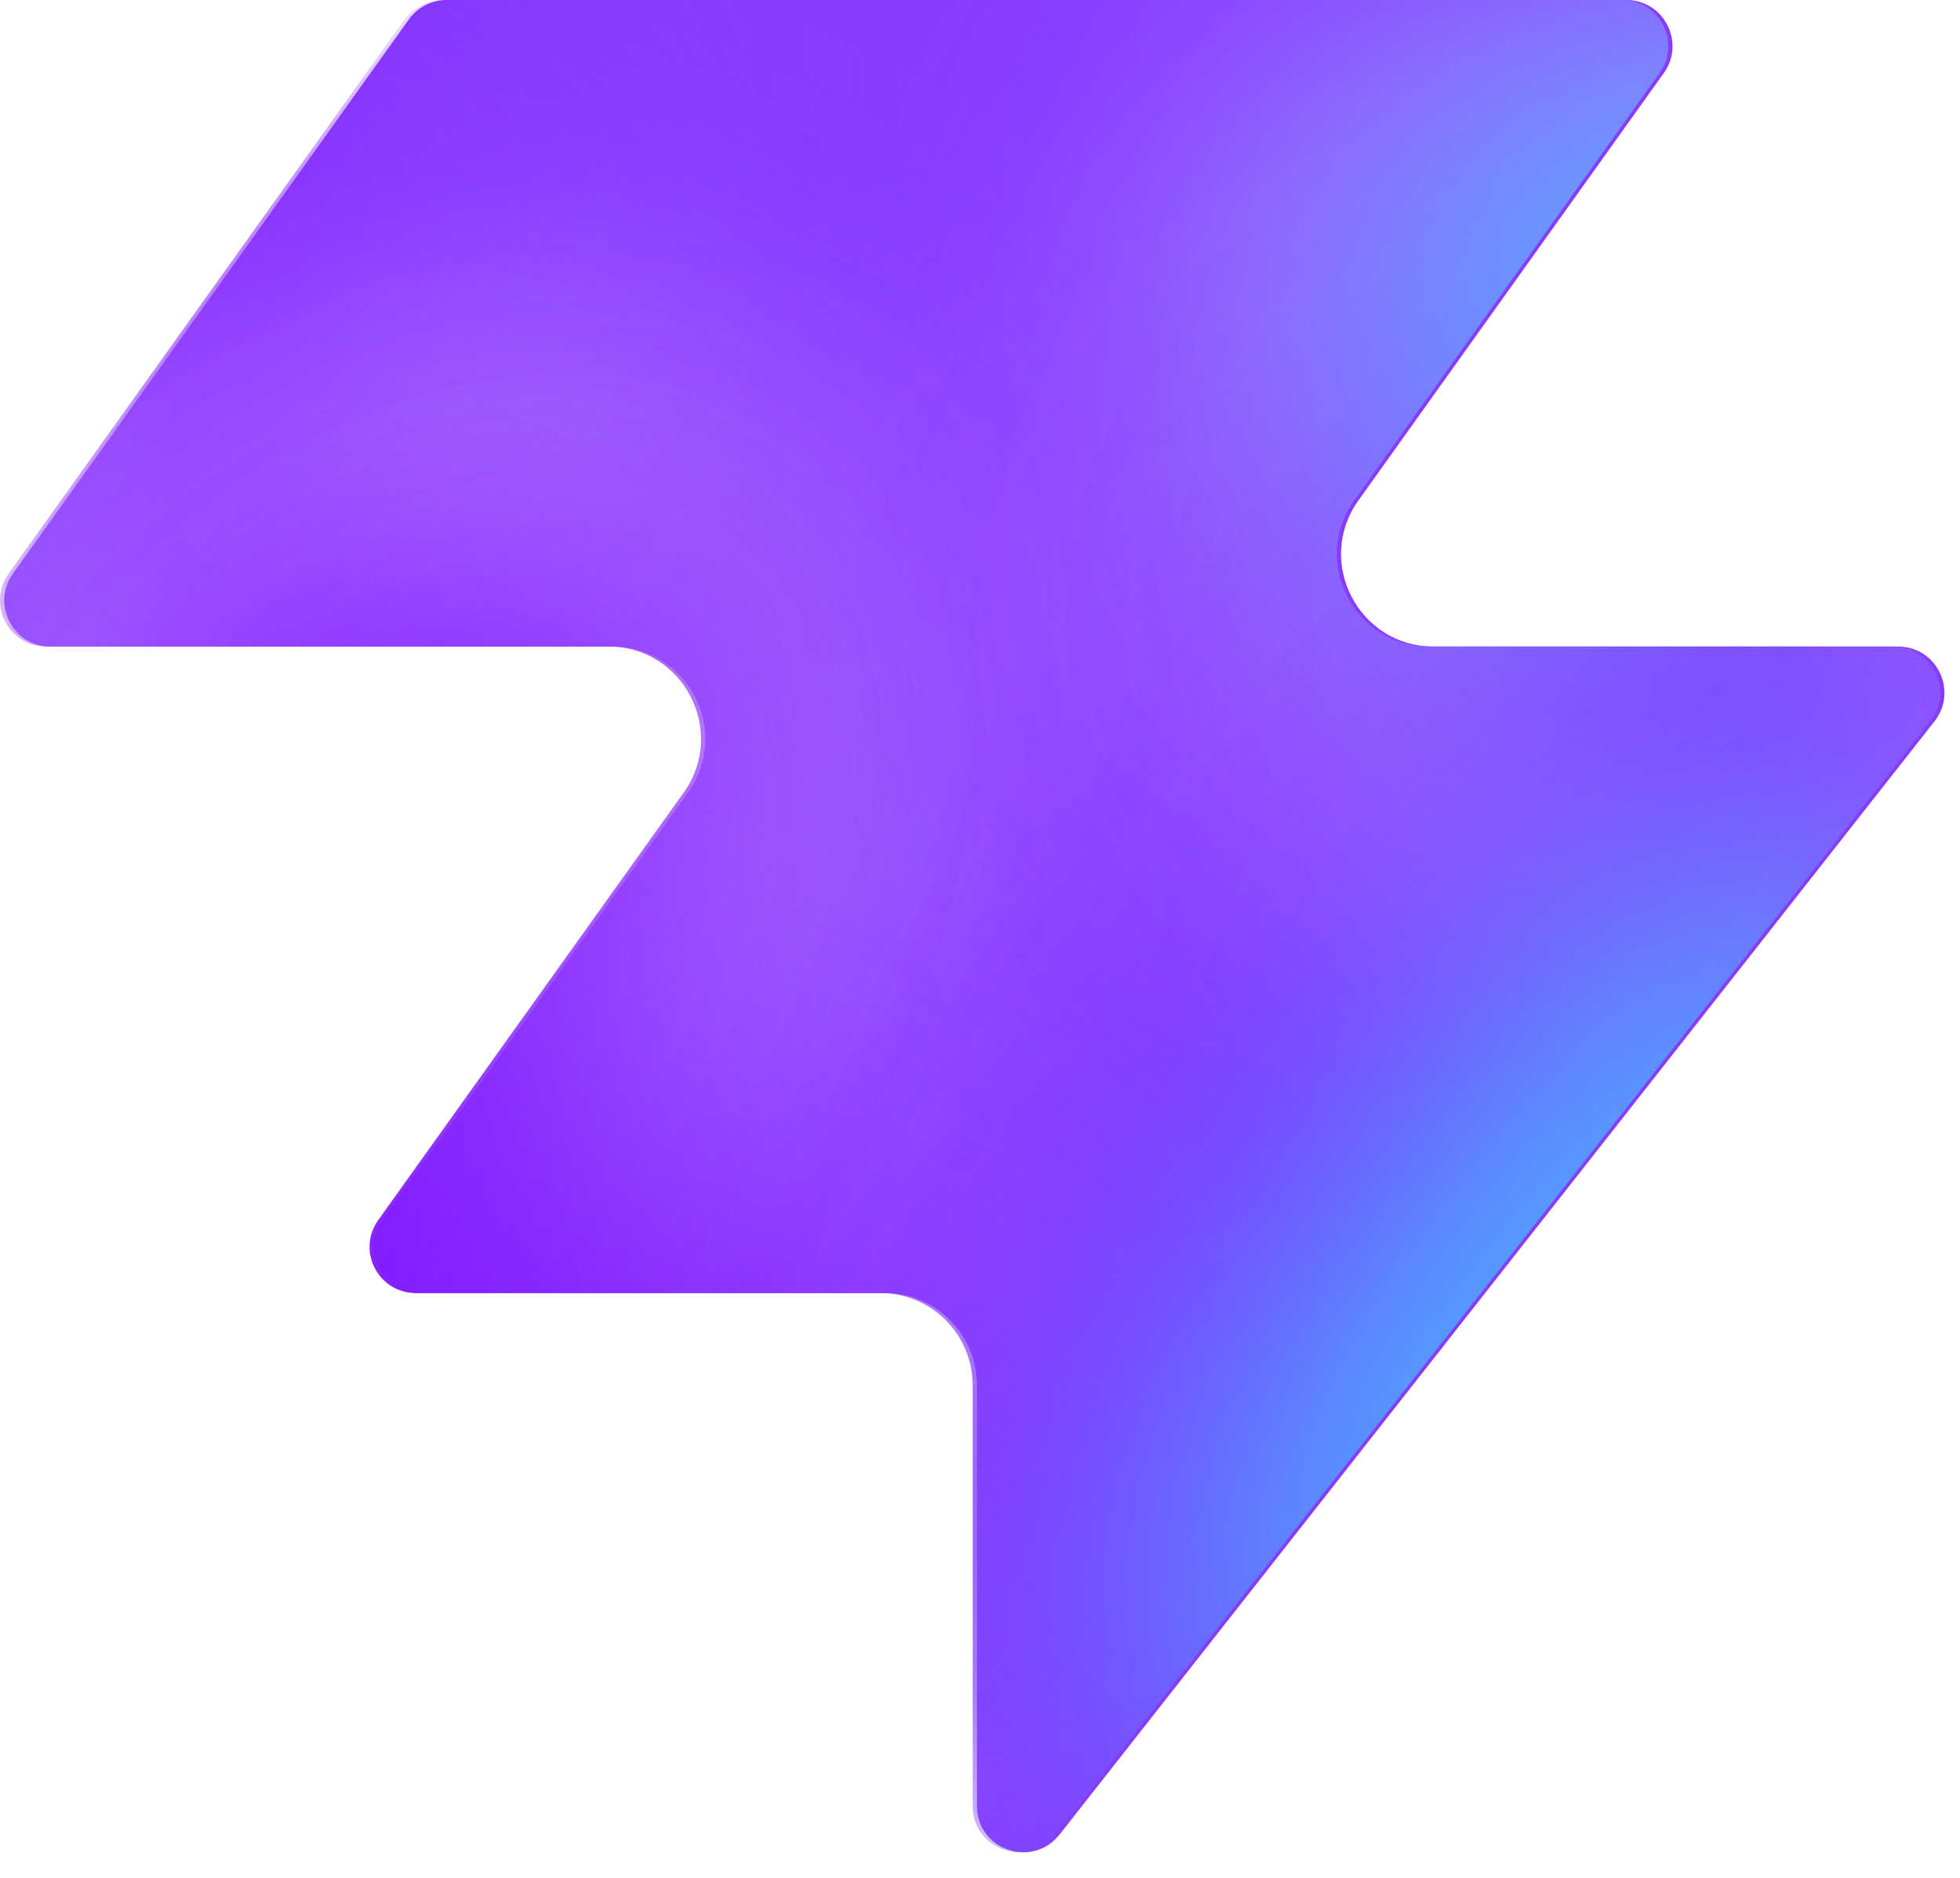
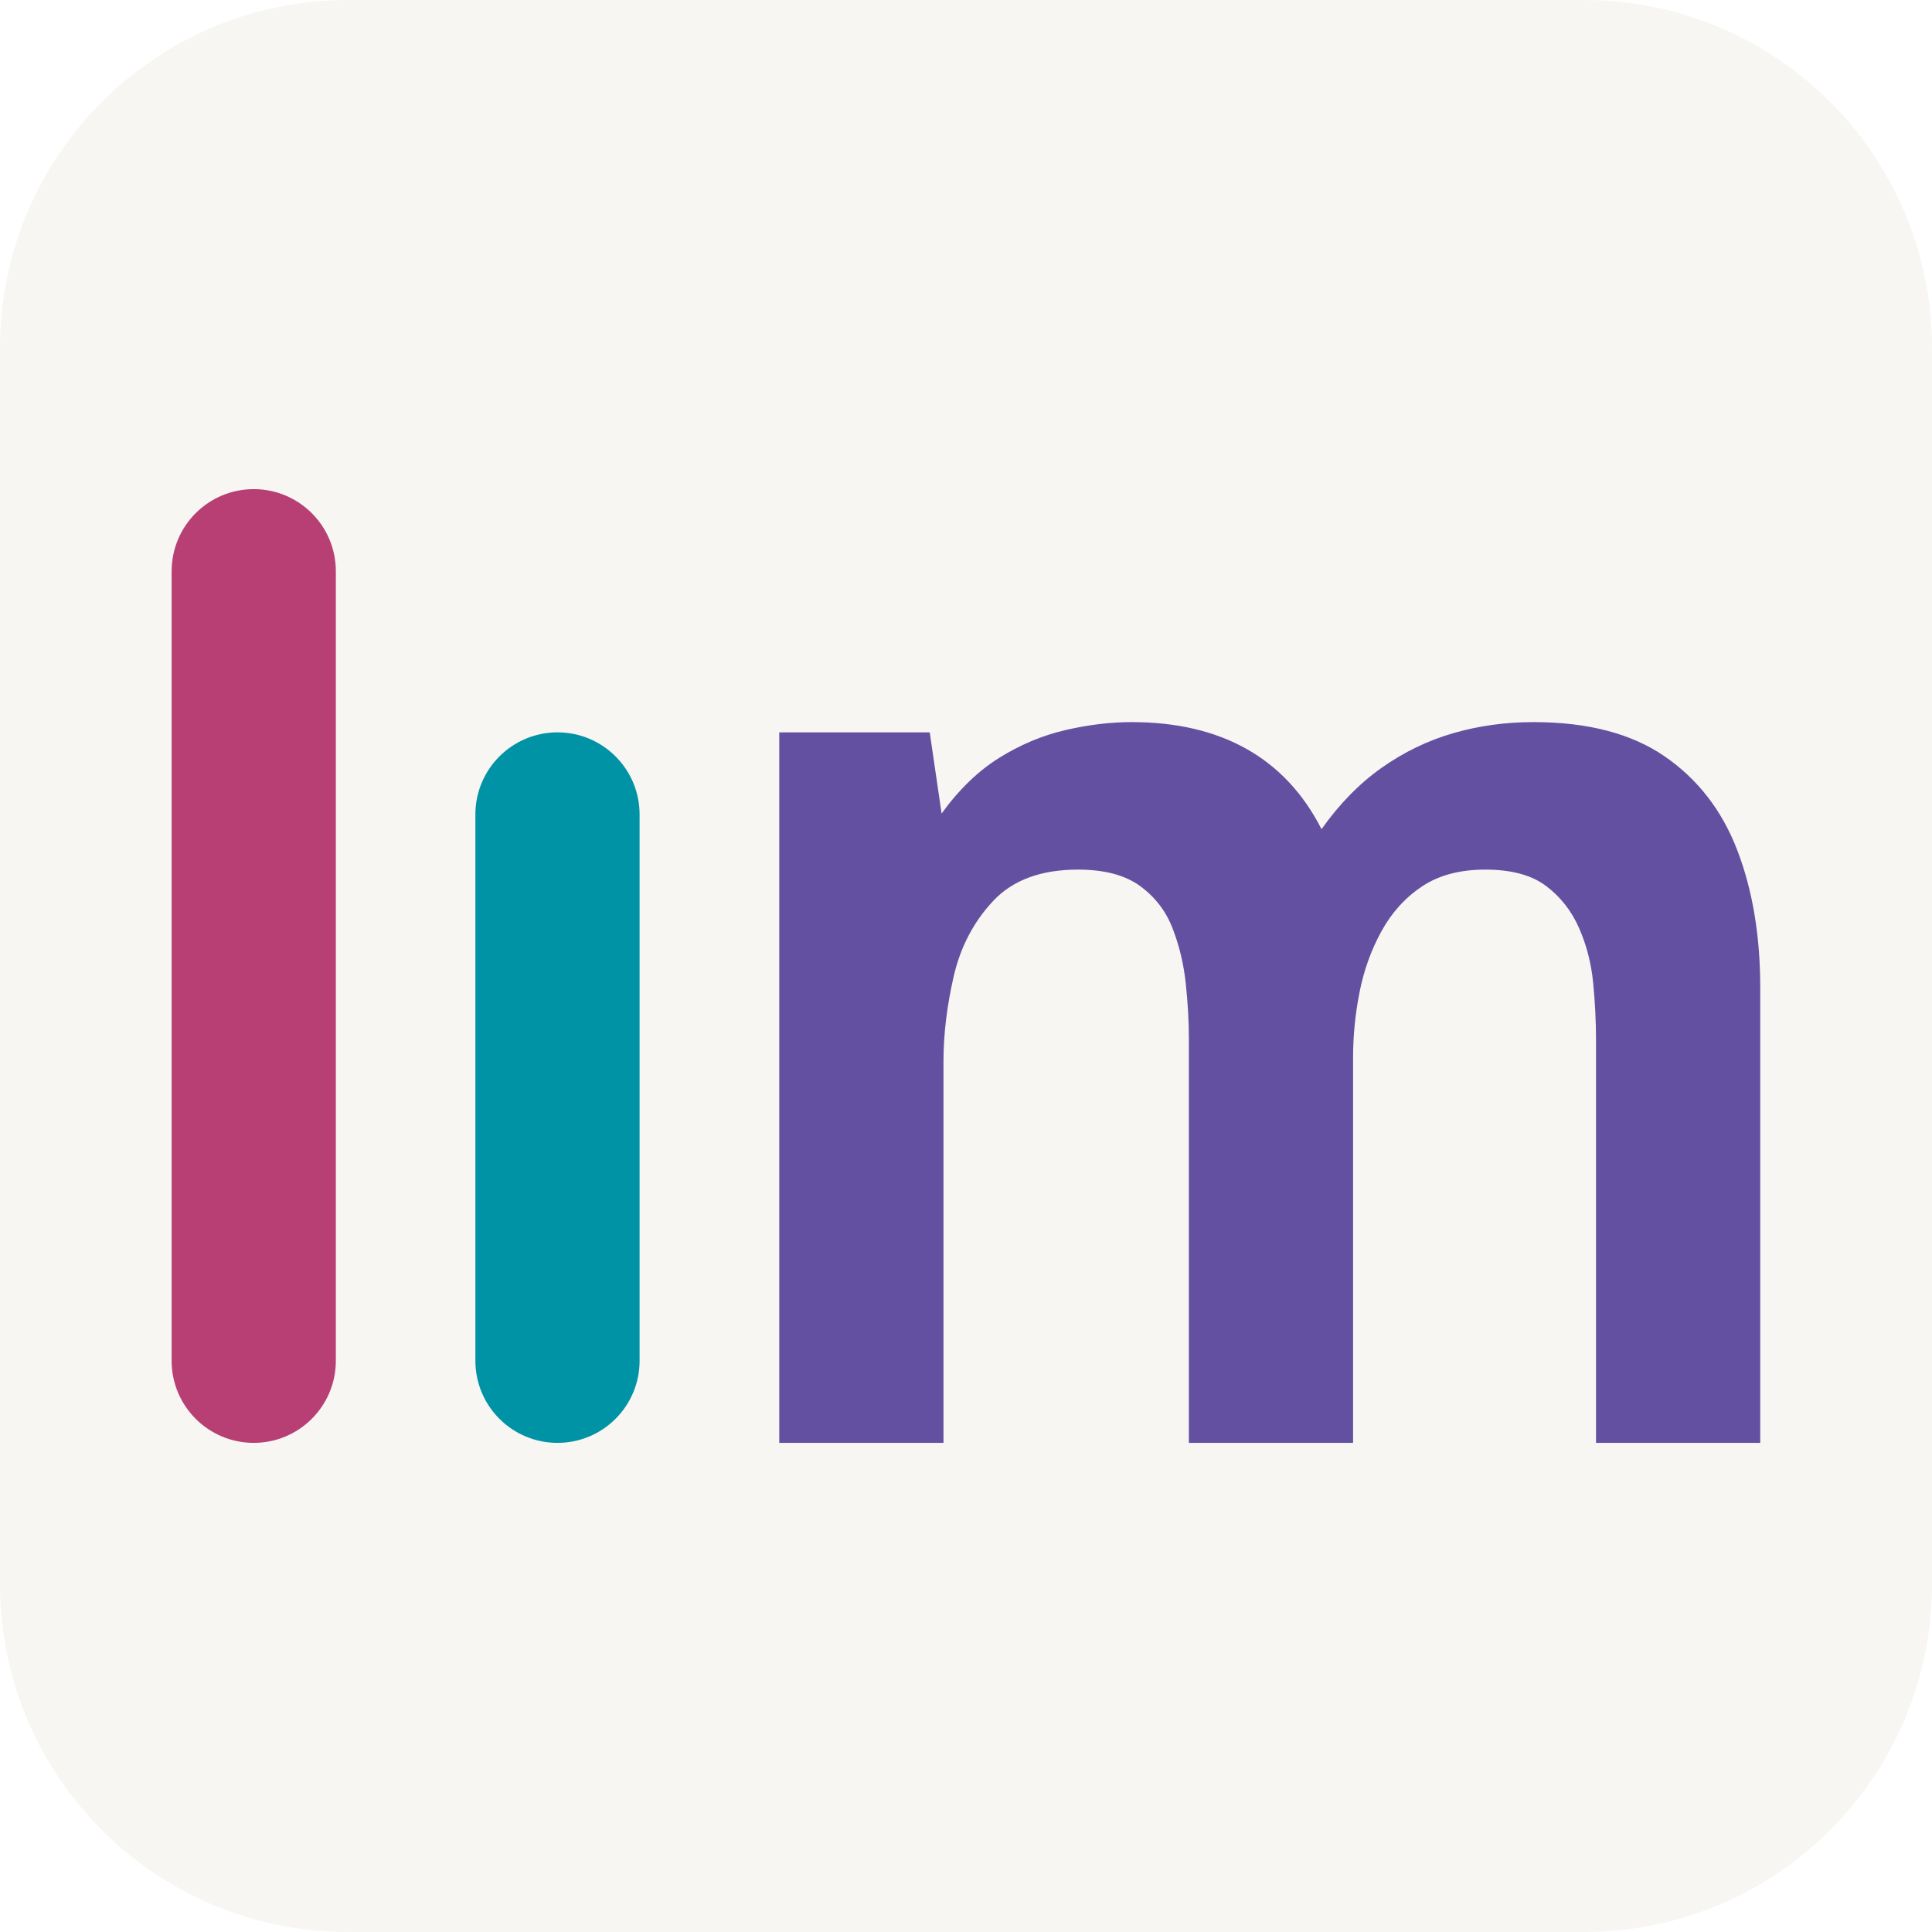
- <svg xmlns="http://www.w3.org/2000/svg" width="48" height="46" fill="none" viewBox="0 0 48 46">
-   <path fill="#863bff" d="M25.946 44.938c-.664.845-2.021.375-2.021-.698V33.937a2.26 2.26 0 0 0-2.262-2.262H10.287c-.92 0-1.456-1.04-.92-1.788l7.48-10.471c1.07-1.497 0-3.578-1.842-3.578H1.237c-.92 0-1.456-1.04-.92-1.788L10.013.474c.214-.297.556-.474.92-.474h28.894c.92 0 1.456 1.04.92 1.788l-7.48 10.471c-1.07 1.498 0 3.579 1.842 3.579h11.377c.943 0 1.473 1.088.89 1.83L25.947 44.94z" style="fill:#863bff;fill:color(display-p3 .525 .23 1);fill-opacity:1" />
-   <mask id="a" width="48" height="46" x="0" y="0" maskUnits="userSpaceOnUse" style="mask-type:alpha">
-     <path fill="#000" d="M25.842 44.938c-.664.844-2.021.375-2.021-.698V33.937a2.26 2.26 0 0 0-2.262-2.262H10.183c-.92 0-1.456-1.04-.92-1.788l7.48-10.471c1.07-1.498 0-3.579-1.842-3.579H1.133c-.92 0-1.456-1.04-.92-1.787L9.91.473c.214-.297.556-.474.92-.474h28.894c.92 0 1.456 1.04.92 1.788l-7.48 10.471c-1.07 1.498 0 3.578 1.842 3.578h11.377c.943 0 1.473 1.088.89 1.832L25.843 44.94z" style="fill:#000;fill-opacity:1" />
-   </mask>
-   <g mask="url(#a)">
-     <g filter="url(#b)">
-       <ellipse cx="5.508" cy="14.704" fill="#ede6ff" rx="5.508" ry="14.704" style="fill:#ede6ff;fill:color(display-p3 .927 .903 1);fill-opacity:1" transform="matrix(.00324 1 1 -.00324 -4.47 31.516)" />
-     </g>
-     <g filter="url(#c)">
-       <ellipse cx="10.399" cy="29.851" fill="#ede6ff" rx="10.399" ry="29.851" style="fill:#ede6ff;fill:color(display-p3 .927 .903 1);fill-opacity:1" transform="matrix(.00324 1 1 -.00324 -39.328 7.883)" />
-     </g>
-     <g filter="url(#d)">
-       <ellipse cx="5.508" cy="30.487" fill="#7e14ff" rx="5.508" ry="30.487" style="fill:#7e14ff;fill:color(display-p3 .492 .077 1);fill-opacity:1" transform="rotate(89.814 -25.913 -14.639)scale(1 -1)" />
-     </g>
-     <g filter="url(#e)">
-       <ellipse cx="5.508" cy="30.599" fill="#7e14ff" rx="5.508" ry="30.599" style="fill:#7e14ff;fill:color(display-p3 .492 .077 1);fill-opacity:1" transform="rotate(89.814 -32.644 -3.334)scale(1 -1)" />
-     </g>
-     <g filter="url(#f)">
-       <ellipse cx="5.508" cy="30.599" fill="#7e14ff" rx="5.508" ry="30.599" style="fill:#7e14ff;fill:color(display-p3 .492 .077 1);fill-opacity:1" transform="matrix(.00324 1 1 -.00324 -34.34 30.47)" />
-     </g>
-     <g filter="url(#g)">
-       <ellipse cx="14.072" cy="22.078" fill="#ede6ff" rx="14.072" ry="22.078" style="fill:#ede6ff;fill:color(display-p3 .927 .903 1);fill-opacity:1" transform="rotate(93.35 24.506 48.493)scale(-1 1)" />
-     </g>
-     <g filter="url(#h)">
-       <ellipse cx="3.47" cy="21.501" fill="#7e14ff" rx="3.47" ry="21.501" style="fill:#7e14ff;fill:color(display-p3 .492 .077 1);fill-opacity:1" transform="rotate(89.009 28.708 47.59)scale(-1 1)" />
-     </g>
-     <g filter="url(#i)">
-       <ellipse cx="3.47" cy="21.501" fill="#7e14ff" rx="3.47" ry="21.501" style="fill:#7e14ff;fill:color(display-p3 .492 .077 1);fill-opacity:1" transform="rotate(89.009 28.708 47.59)scale(-1 1)" />
-     </g>
-     <g filter="url(#j)">
-       <ellipse cx=".387" cy="8.972" fill="#7e14ff" rx="4.407" ry="29.108" style="fill:#7e14ff;fill:color(display-p3 .492 .077 1);fill-opacity:1" transform="rotate(39.51 .387 8.972)" />
-     </g>
-     <g filter="url(#k)">
-       <ellipse cx="47.523" cy="-6.092" fill="#7e14ff" rx="4.407" ry="29.108" style="fill:#7e14ff;fill:color(display-p3 .492 .077 1);fill-opacity:1" transform="rotate(37.892 47.523 -6.092)" />
-     </g>
-     <g filter="url(#l)">
-       <ellipse cx="41.412" cy="6.333" fill="#47bfff" rx="5.971" ry="9.665" style="fill:#47bfff;fill:color(display-p3 .28 .748 1);fill-opacity:1" transform="rotate(37.892 41.412 6.333)" />
-     </g>
-     <g filter="url(#m)">
-       <ellipse cx="-1.879" cy="38.332" fill="#7e14ff" rx="4.407" ry="29.108" style="fill:#7e14ff;fill:color(display-p3 .492 .077 1);fill-opacity:1" transform="rotate(37.892 -1.88 38.332)" />
-     </g>
-     <g filter="url(#n)">
-       <ellipse cx="-1.879" cy="38.332" fill="#7e14ff" rx="4.407" ry="29.108" style="fill:#7e14ff;fill:color(display-p3 .492 .077 1);fill-opacity:1" transform="rotate(37.892 -1.88 38.332)" />
-     </g>
-     <g filter="url(#o)">
-       <ellipse cx="35.651" cy="29.907" fill="#7e14ff" rx="4.407" ry="29.108" style="fill:#7e14ff;fill:color(display-p3 .492 .077 1);fill-opacity:1" transform="rotate(37.892 35.651 29.907)" />
-     </g>
-     <g filter="url(#p)">
-       <ellipse cx="38.418" cy="32.4" fill="#47bfff" rx="5.971" ry="15.297" style="fill:#47bfff;fill:color(display-p3 .28 .748 1);fill-opacity:1" transform="rotate(37.892 38.418 32.4)" />
-     </g>
+ <svg xmlns="http://www.w3.org/2000/svg" viewBox="0 0 1433 1433">
+   <rect width="1433" height="1433" rx="258" fill="#f7f6f3" />
+   <g transform="translate(127.3 362.8)">
+     <rect x="0.0" y="0.0" width="121.8" height="707.4" rx="60.9" fill="#b73f74" />
+     <rect x="225.3" y="180.4" width="121.8" height="527.0" rx="60.9" fill="#0093a5" />
+     <path transform="translate(391.7 707.4) scale(1 -1)" fill="#6450a1" d="M59 0V527H170.601L179.402 466.8Q198.802 493.6 222.302 508.2Q245.802 522.8 271.302 528.7Q296.802 534.6 320.401 534.6Q370.201 534.6 405.601 514.7Q441.001 494.801 461.202 455.2Q481.202 483.401 505.902 500.8Q530.602 518.2 558.902 526.4Q587.202 534.6 618.401 534.6Q678.802 534.6 715.702 509.2Q752.602 483.8 769.602 439.5Q786.602 395.2 786.602 337.8V0H664.8V298.8Q664.8 319.199 662.7 340.999Q660.6 362.799 652.2 381.899Q643.8 400.998 627.7 413.098Q611.6 425.198 582.601 425.198Q554.401 425.198 535.701 412.698Q517.001 400.198 505.602 379.399Q494.202 358.599 489.402 334.299Q484.602 310 484.602 285.8V0H362.8V299.8Q362.8 319.199 360.5 340.799Q358.2 362.399 350.7 381.699Q343.2 400.998 326.5 413.098Q309.8 425.198 280.6 425.198Q239.401 425.198 217.601 401.898Q195.801 378.599 188.302 345.699Q180.802 312.799 180.802 283.2V0Z" />
  </g>
-   <defs>
-     <filter id="b" width="60.045" height="41.654" x="-19.77" y="16.149" color-interpolation-filters="sRGB" filterUnits="userSpaceOnUse">
-       <feFlood flood-opacity="0" result="BackgroundImageFix" />
-       <feBlend in="SourceGraphic" in2="BackgroundImageFix" result="shape" />
-       <feGaussianBlur result="effect1_foregroundBlur_2002_17158" stdDeviation="7.659" />
-     </filter>
-     <filter id="c" width="90.34" height="51.437" x="-54.613" y="-7.533" color-interpolation-filters="sRGB" filterUnits="userSpaceOnUse">
-       <feFlood flood-opacity="0" result="BackgroundImageFix" />
-       <feBlend in="SourceGraphic" in2="BackgroundImageFix" result="shape" />
-       <feGaussianBlur result="effect1_foregroundBlur_2002_17158" stdDeviation="7.659" />
-     </filter>
-     <filter id="d" width="79.355" height="29.4" x="-49.64" y="2.03" color-interpolation-filters="sRGB" filterUnits="userSpaceOnUse">
-       <feFlood flood-opacity="0" result="BackgroundImageFix" />
-       <feBlend in="SourceGraphic" in2="BackgroundImageFix" result="shape" />
-       <feGaussianBlur result="effect1_foregroundBlur_2002_17158" stdDeviation="4.596" />
-     </filter>
-     <filter id="e" width="79.579" height="29.4" x="-45.045" y="20.029" color-interpolation-filters="sRGB" filterUnits="userSpaceOnUse">
-       <feFlood flood-opacity="0" result="BackgroundImageFix" />
-       <feBlend in="SourceGraphic" in2="BackgroundImageFix" result="shape" />
-       <feGaussianBlur result="effect1_foregroundBlur_2002_17158" stdDeviation="4.596" />
-     </filter>
-     <filter id="f" width="79.579" height="29.4" x="-43.513" y="21.178" color-interpolation-filters="sRGB" filterUnits="userSpaceOnUse">
-       <feFlood flood-opacity="0" result="BackgroundImageFix" />
-       <feBlend in="SourceGraphic" in2="BackgroundImageFix" result="shape" />
-       <feGaussianBlur result="effect1_foregroundBlur_2002_17158" stdDeviation="4.596" />
-     </filter>
-     <filter id="g" width="74.749" height="58.852" x="15.756" y="-17.901" color-interpolation-filters="sRGB" filterUnits="userSpaceOnUse">
-       <feFlood flood-opacity="0" result="BackgroundImageFix" />
-       <feBlend in="SourceGraphic" in2="BackgroundImageFix" result="shape" />
-       <feGaussianBlur result="effect1_foregroundBlur_2002_17158" stdDeviation="7.659" />
-     </filter>
-     <filter id="h" width="61.377" height="25.362" x="23.548" y="2.284" color-interpolation-filters="sRGB" filterUnits="userSpaceOnUse">
-       <feFlood flood-opacity="0" result="BackgroundImageFix" />
-       <feBlend in="SourceGraphic" in2="BackgroundImageFix" result="shape" />
-       <feGaussianBlur result="effect1_foregroundBlur_2002_17158" stdDeviation="4.596" />
-     </filter>
-     <filter id="i" width="61.377" height="25.362" x="23.548" y="2.284" color-interpolation-filters="sRGB" filterUnits="userSpaceOnUse">
-       <feFlood flood-opacity="0" result="BackgroundImageFix" />
-       <feBlend in="SourceGraphic" in2="BackgroundImageFix" result="shape" />
-       <feGaussianBlur result="effect1_foregroundBlur_2002_17158" stdDeviation="4.596" />
-     </filter>
-     <filter id="j" width="56.045" height="63.649" x="-27.636" y="-22.853" color-interpolation-filters="sRGB" filterUnits="userSpaceOnUse">
-       <feFlood flood-opacity="0" result="BackgroundImageFix" />
-       <feBlend in="SourceGraphic" in2="BackgroundImageFix" result="shape" />
-       <feGaussianBlur result="effect1_foregroundBlur_2002_17158" stdDeviation="4.596" />
-     </filter>
-     <filter id="k" width="54.814" height="64.646" x="20.116" y="-38.415" color-interpolation-filters="sRGB" filterUnits="userSpaceOnUse">
-       <feFlood flood-opacity="0" result="BackgroundImageFix" />
-       <feBlend in="SourceGraphic" in2="BackgroundImageFix" result="shape" />
-       <feGaussianBlur result="effect1_foregroundBlur_2002_17158" stdDeviation="4.596" />
-     </filter>
-     <filter id="l" width="33.541" height="35.313" x="24.641" y="-11.323" color-interpolation-filters="sRGB" filterUnits="userSpaceOnUse">
-       <feFlood flood-opacity="0" result="BackgroundImageFix" />
-       <feBlend in="SourceGraphic" in2="BackgroundImageFix" result="shape" />
-       <feGaussianBlur result="effect1_foregroundBlur_2002_17158" stdDeviation="4.596" />
-     </filter>
-     <filter id="m" width="54.814" height="64.646" x="-29.286" y="6.009" color-interpolation-filters="sRGB" filterUnits="userSpaceOnUse">
-       <feFlood flood-opacity="0" result="BackgroundImageFix" />
-       <feBlend in="SourceGraphic" in2="BackgroundImageFix" result="shape" />
-       <feGaussianBlur result="effect1_foregroundBlur_2002_17158" stdDeviation="4.596" />
-     </filter>
-     <filter id="n" width="54.814" height="64.646" x="-29.286" y="6.009" color-interpolation-filters="sRGB" filterUnits="userSpaceOnUse">
-       <feFlood flood-opacity="0" result="BackgroundImageFix" />
-       <feBlend in="SourceGraphic" in2="BackgroundImageFix" result="shape" />
-       <feGaussianBlur result="effect1_foregroundBlur_2002_17158" stdDeviation="4.596" />
-     </filter>
-     <filter id="o" width="54.814" height="64.646" x="8.244" y="-2.416" color-interpolation-filters="sRGB" filterUnits="userSpaceOnUse">
-       <feFlood flood-opacity="0" result="BackgroundImageFix" />
-       <feBlend in="SourceGraphic" in2="BackgroundImageFix" result="shape" />
-       <feGaussianBlur result="effect1_foregroundBlur_2002_17158" stdDeviation="4.596" />
-     </filter>
-     <filter id="p" width="39.409" height="43.623" x="18.713" y="10.588" color-interpolation-filters="sRGB" filterUnits="userSpaceOnUse">
-       <feFlood flood-opacity="0" result="BackgroundImageFix" />
-       <feBlend in="SourceGraphic" in2="BackgroundImageFix" result="shape" />
-       <feGaussianBlur result="effect1_foregroundBlur_2002_17158" stdDeviation="4.596" />
-     </filter>
-   </defs>
</svg>
